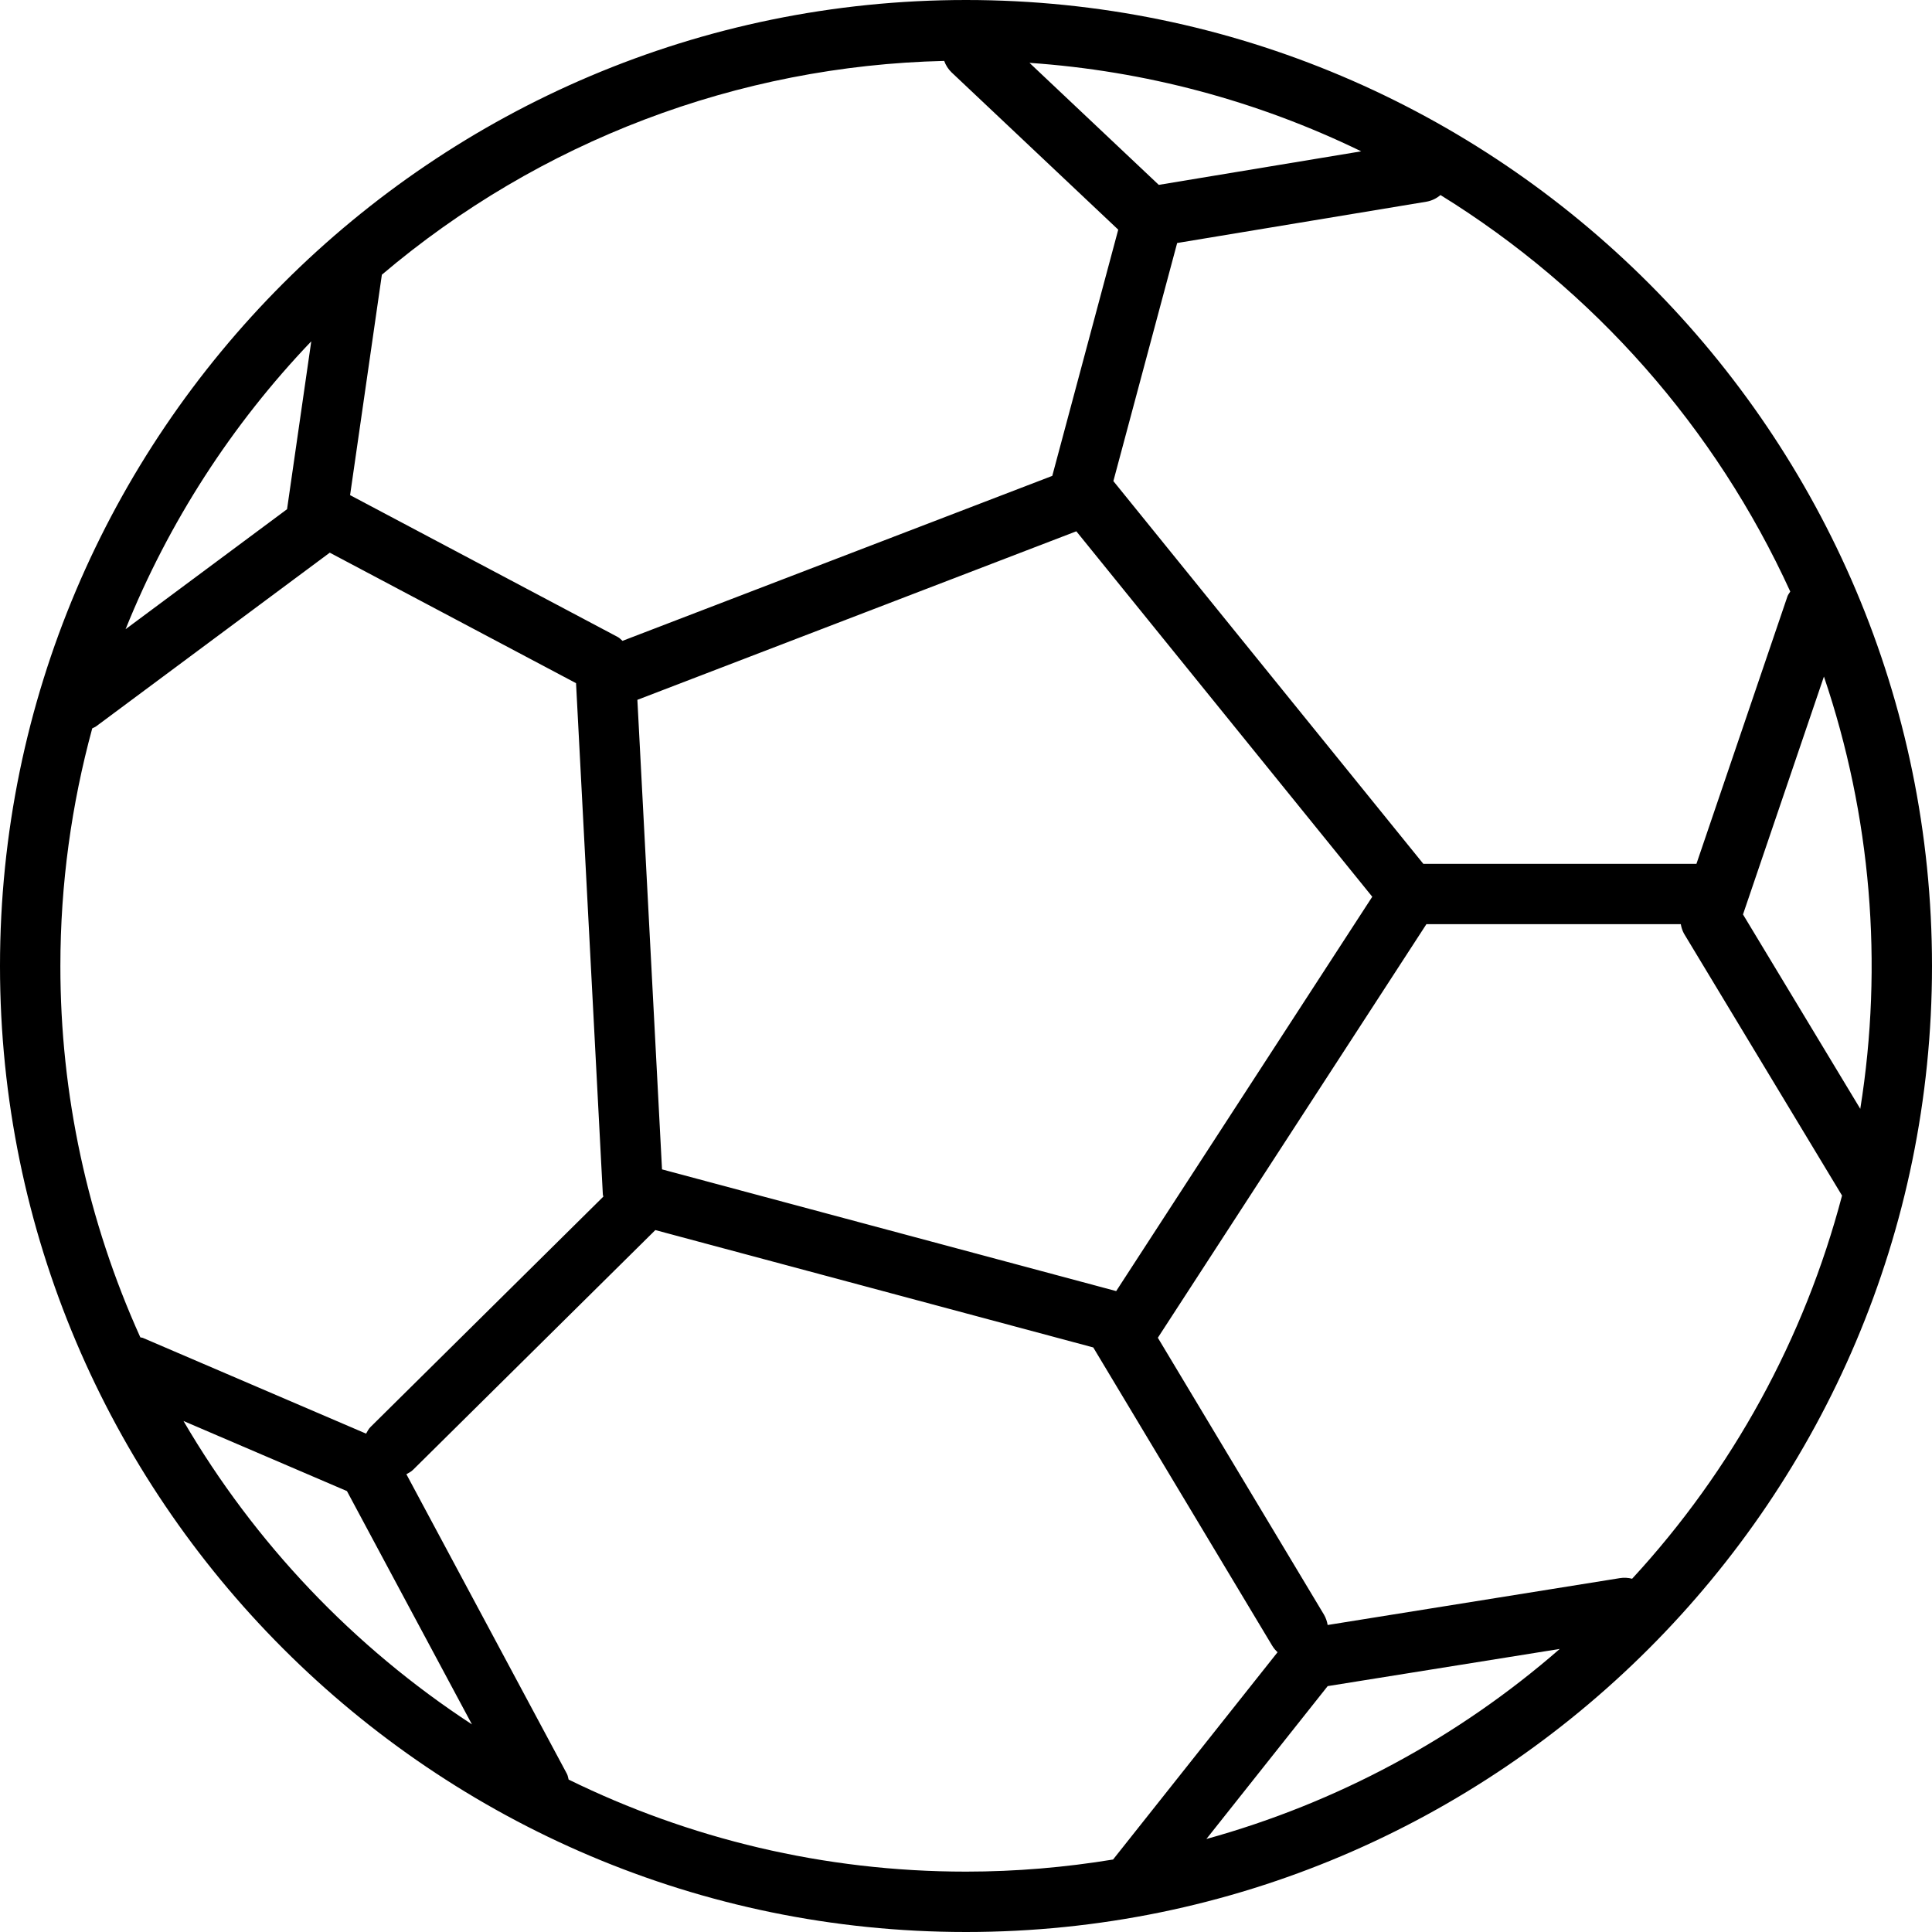
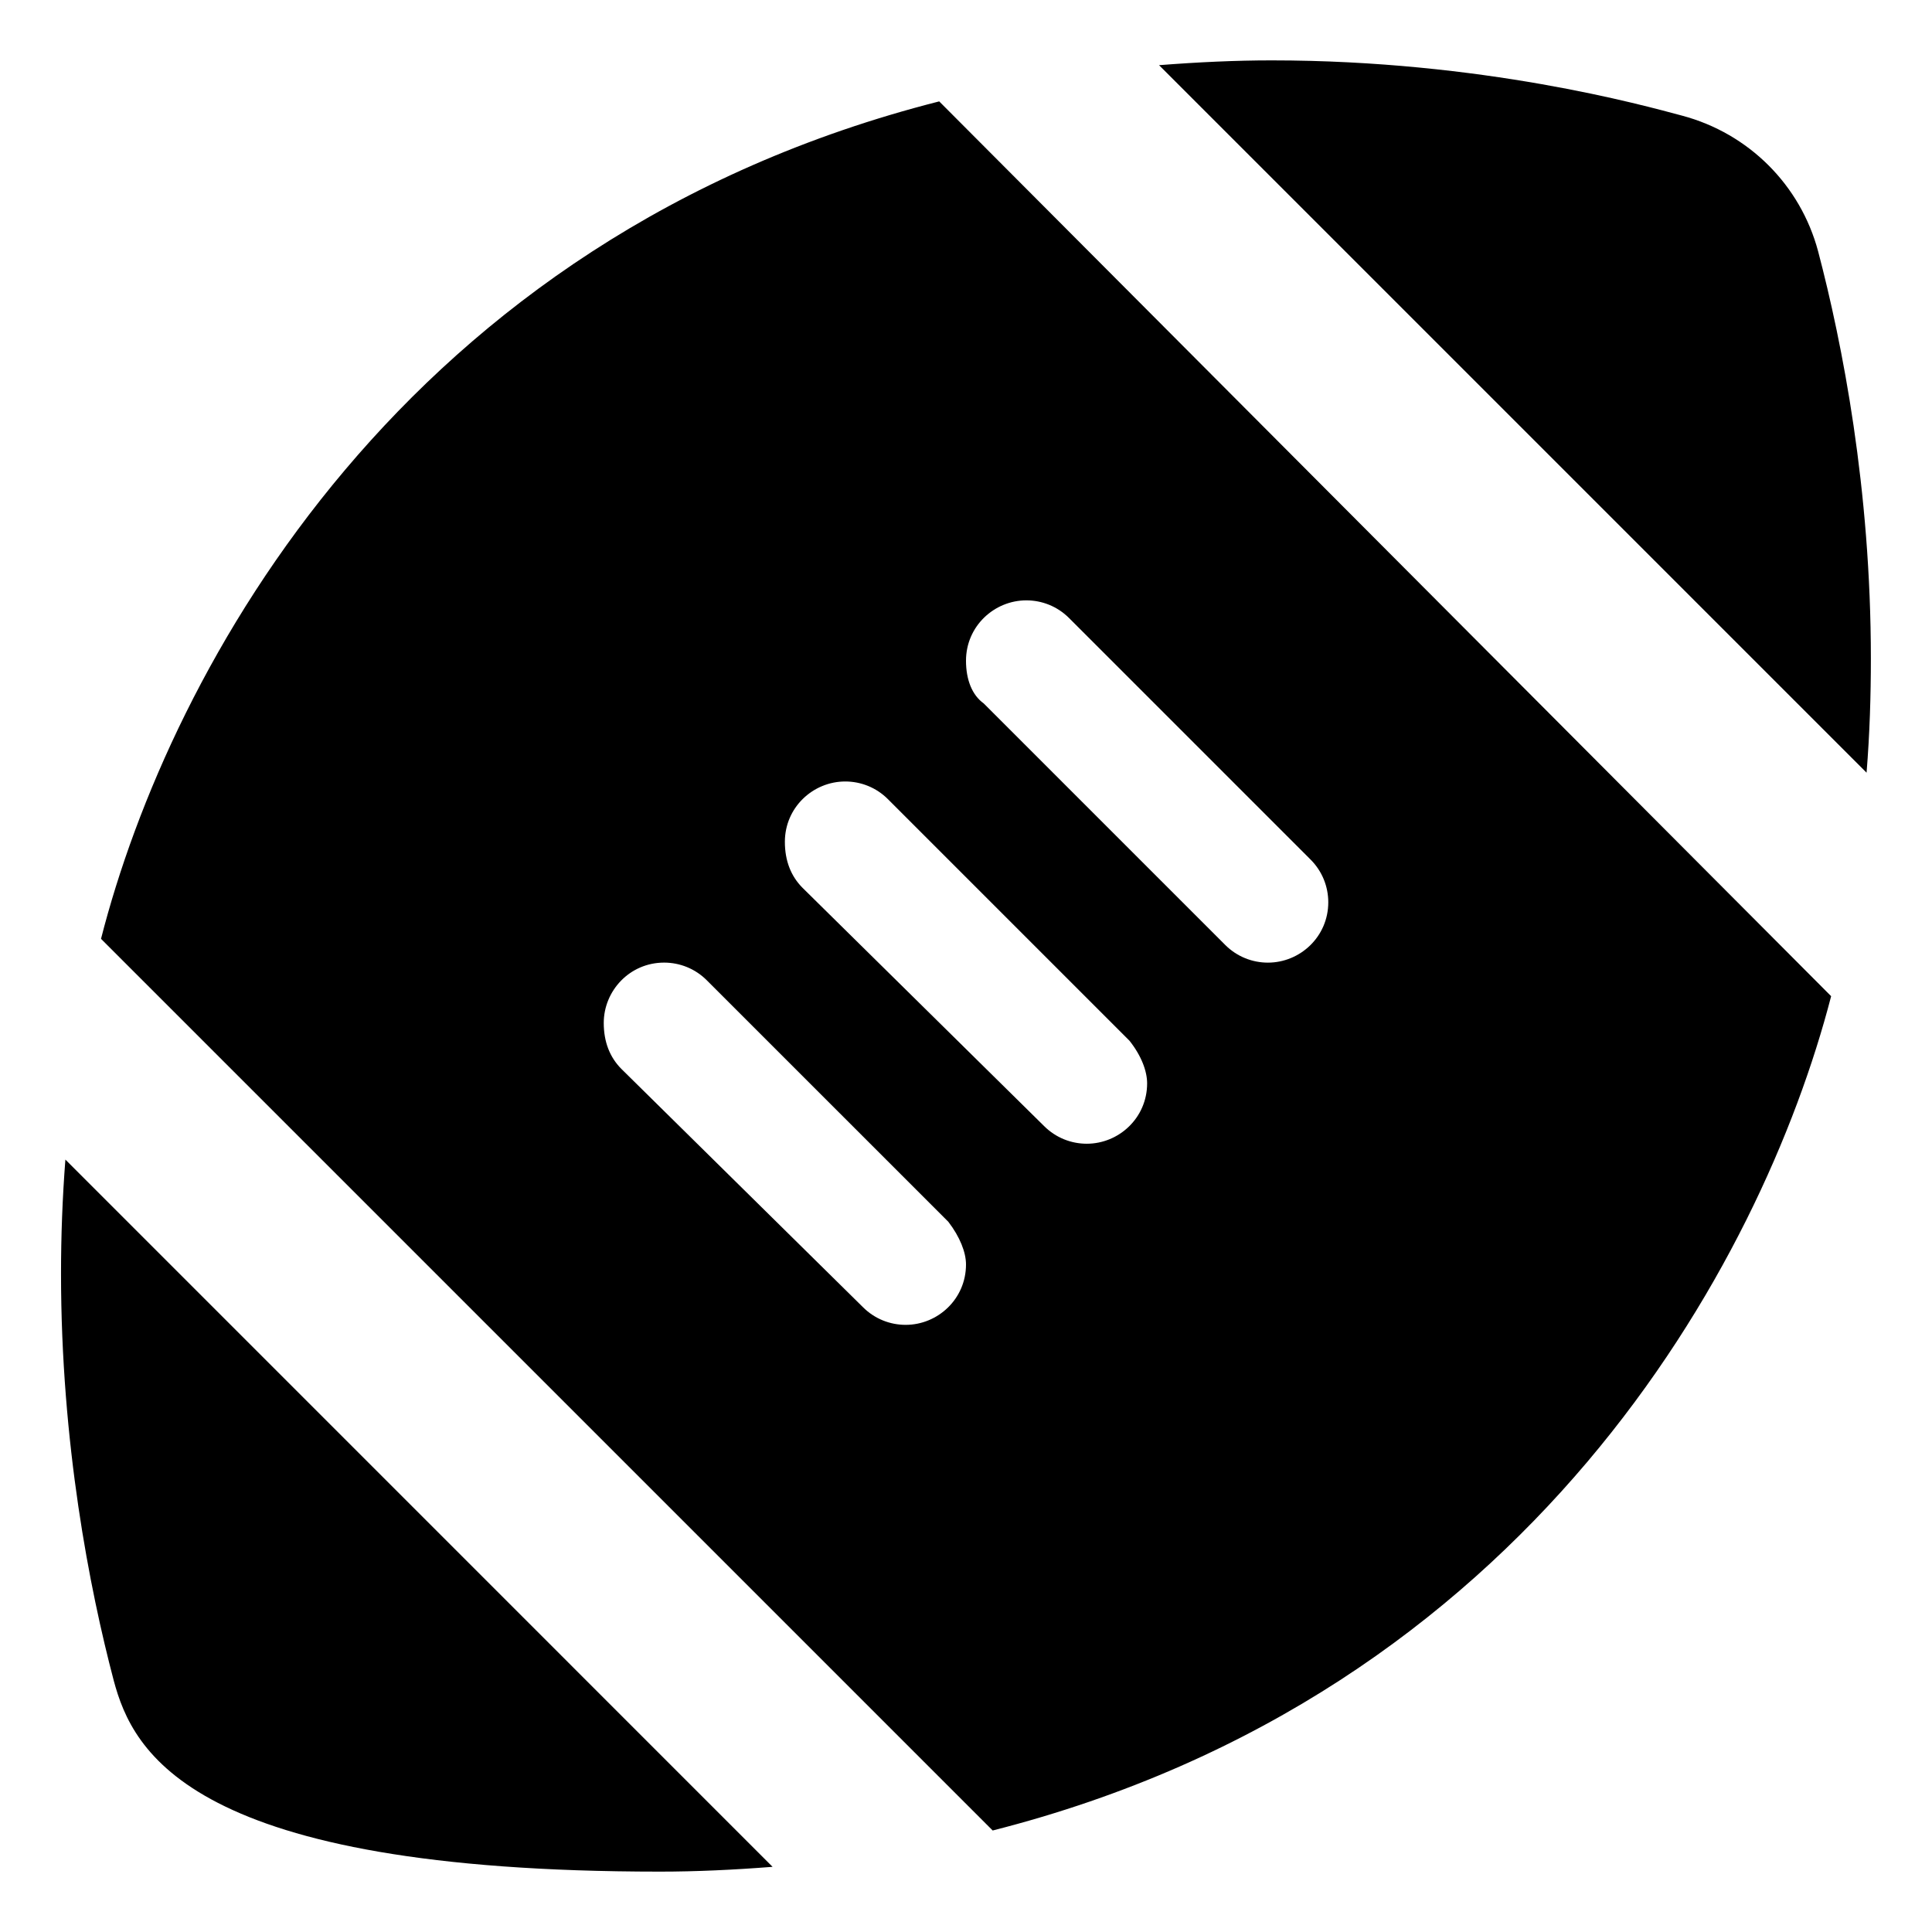
- <svg xmlns="http://www.w3.org/2000/svg" viewBox="0 0 64 64">
-   <path d="M32 0C14.355 0 0 14.355 0 32s14.355 32 32 32 32-14.355 32-32S49.645 0 32 0zm29.624 36.731l-3.885-6.439 2.681-7.88a29.867 29.867 0 0 1 1.204 14.319zm-7.558 15.567a.994.994 0 0 0-.408-.02L43.98 53.83a.993.993 0 0 0-.123-.345l-5.502-9.17 8.896-13.7h8.428a.992.992 0 0 0 .105.312l5.236 8.678a29.956 29.956 0 0 1-6.954 12.693zm-10.085 3.557l7.688-1.232a29.958 29.958 0 0 1-11.706 6.296l4.018-5.064zM12.65 9.1a29.858 29.858 0 0 1 18.628-7.082.982.982 0 0 0 .24.376l5.525 5.214-2.185 8.156-14.237 5.465c-.052-.042-.093-.094-.154-.126l-8.87-4.701L12.65 9.1zm25.736-2.976l-4.283-4.042a29.763 29.763 0 0 1 10.989 2.931l-6.706 1.111zM21.93 38.737l-.816-15.554L35.655 17.6l9.803 12.106-8.483 13.063-15.045-4.032zm37.375-19.141c-.031.054-.072.098-.093.159l-3.015 8.86h-9.048L36.882 15.937l2.113-7.887 8.27-1.371a.979.979 0 0 0 .453-.218 30.2 30.2 0 0 1 11.587 13.135zm-48.994-8.289l-.802 5.561-5.349 3.975a30.035 30.035 0 0 1 6.151-9.536zm-7.255 12.82c.044-.023.09-.037.131-.068l7.737-5.751 8.158 4.323.888 16.936c.002.025.013.048.016.073l-7.71 7.629c-.066.065-.105.145-.149.222L4.734 44.32c-.028-.012-.057-.009-.085-.018A29.822 29.822 0 0 1 2 32c0-2.725.372-5.362 1.056-7.873zm3.022 22.945l5.415 2.322 4.141 7.729a30.222 30.222 0 0 1-9.556-10.051zm12.759 11.879c-.019-.064-.025-.131-.058-.192l-5.317-9.924c.076-.043.155-.08.22-.145l8.027-7.942 14.507 3.888 5.927 9.879c.05.083.11.154.178.217l-5.449 6.867c-1.587.26-3.213.401-4.872.401-4.72 0-9.186-1.099-13.163-3.049z" />
+ <svg xmlns="http://www.w3.org/2000/svg" viewBox="0 0 512 512">
+   <path d="M16.17 337.5c0 44.98 7.565 83.54 13.98 107.9C35.22 464.3 50.46 496 174.9 496c9.566 0 19.59-.471 29.84-1.271L17.33 307.3C16.53 317.6 16.17 327.7 16.17 337.5zM495.8 174.5c0-44.98-7.565-83.53-13.98-107.9c-4.688-17.54-18.34-31.23-36.04-35.95C435.5 27.91 392.9 16 337 16c-9.564 0-19.59 .471-29.84 1.271l187.5 187.5C495.5 194.4 495.8 184.3 495.8 174.5zM26.77 248.8l236.3 236.3c142-36.1 203.9-150.4 222.2-221.1L248.9 26.87C106.9 62.96 45.07 177.2 26.77 248.8zM256 335.1c0 9.141-7.474 16-16 16c-4.094 0-8.188-1.564-11.31-4.689L164.7 283.3C161.6 280.2 160 276.1 160 271.1c0-8.529 6.865-16 16-16c4.095 0 8.189 1.562 11.31 4.688l64.01 64C254.4 327.8 256 331.9 256 335.1zM304 287.1c0 9.141-7.474 16-16 16c-4.094 0-8.188-1.564-11.31-4.689L212.7 235.3C209.6 232.2 208 228.1 208 223.1c0-9.141 7.473-16 16-16c4.094 0 8.188 1.562 11.31 4.688l64.01 64.01C302.5 279.8 304 283.9 304 287.1zM256 175.1c0-9.141 7.473-16 16-16c4.094 0 8.188 1.562 11.31 4.688l64.01 64.01c3.125 3.125 4.688 7.219 4.688 11.31c0 9.133-7.468 16-16 16c-4.094 0-8.189-1.562-11.31-4.688l-64.01-64.01C257.6 184.2 256 180.1 256 175.1z" />
</svg>
